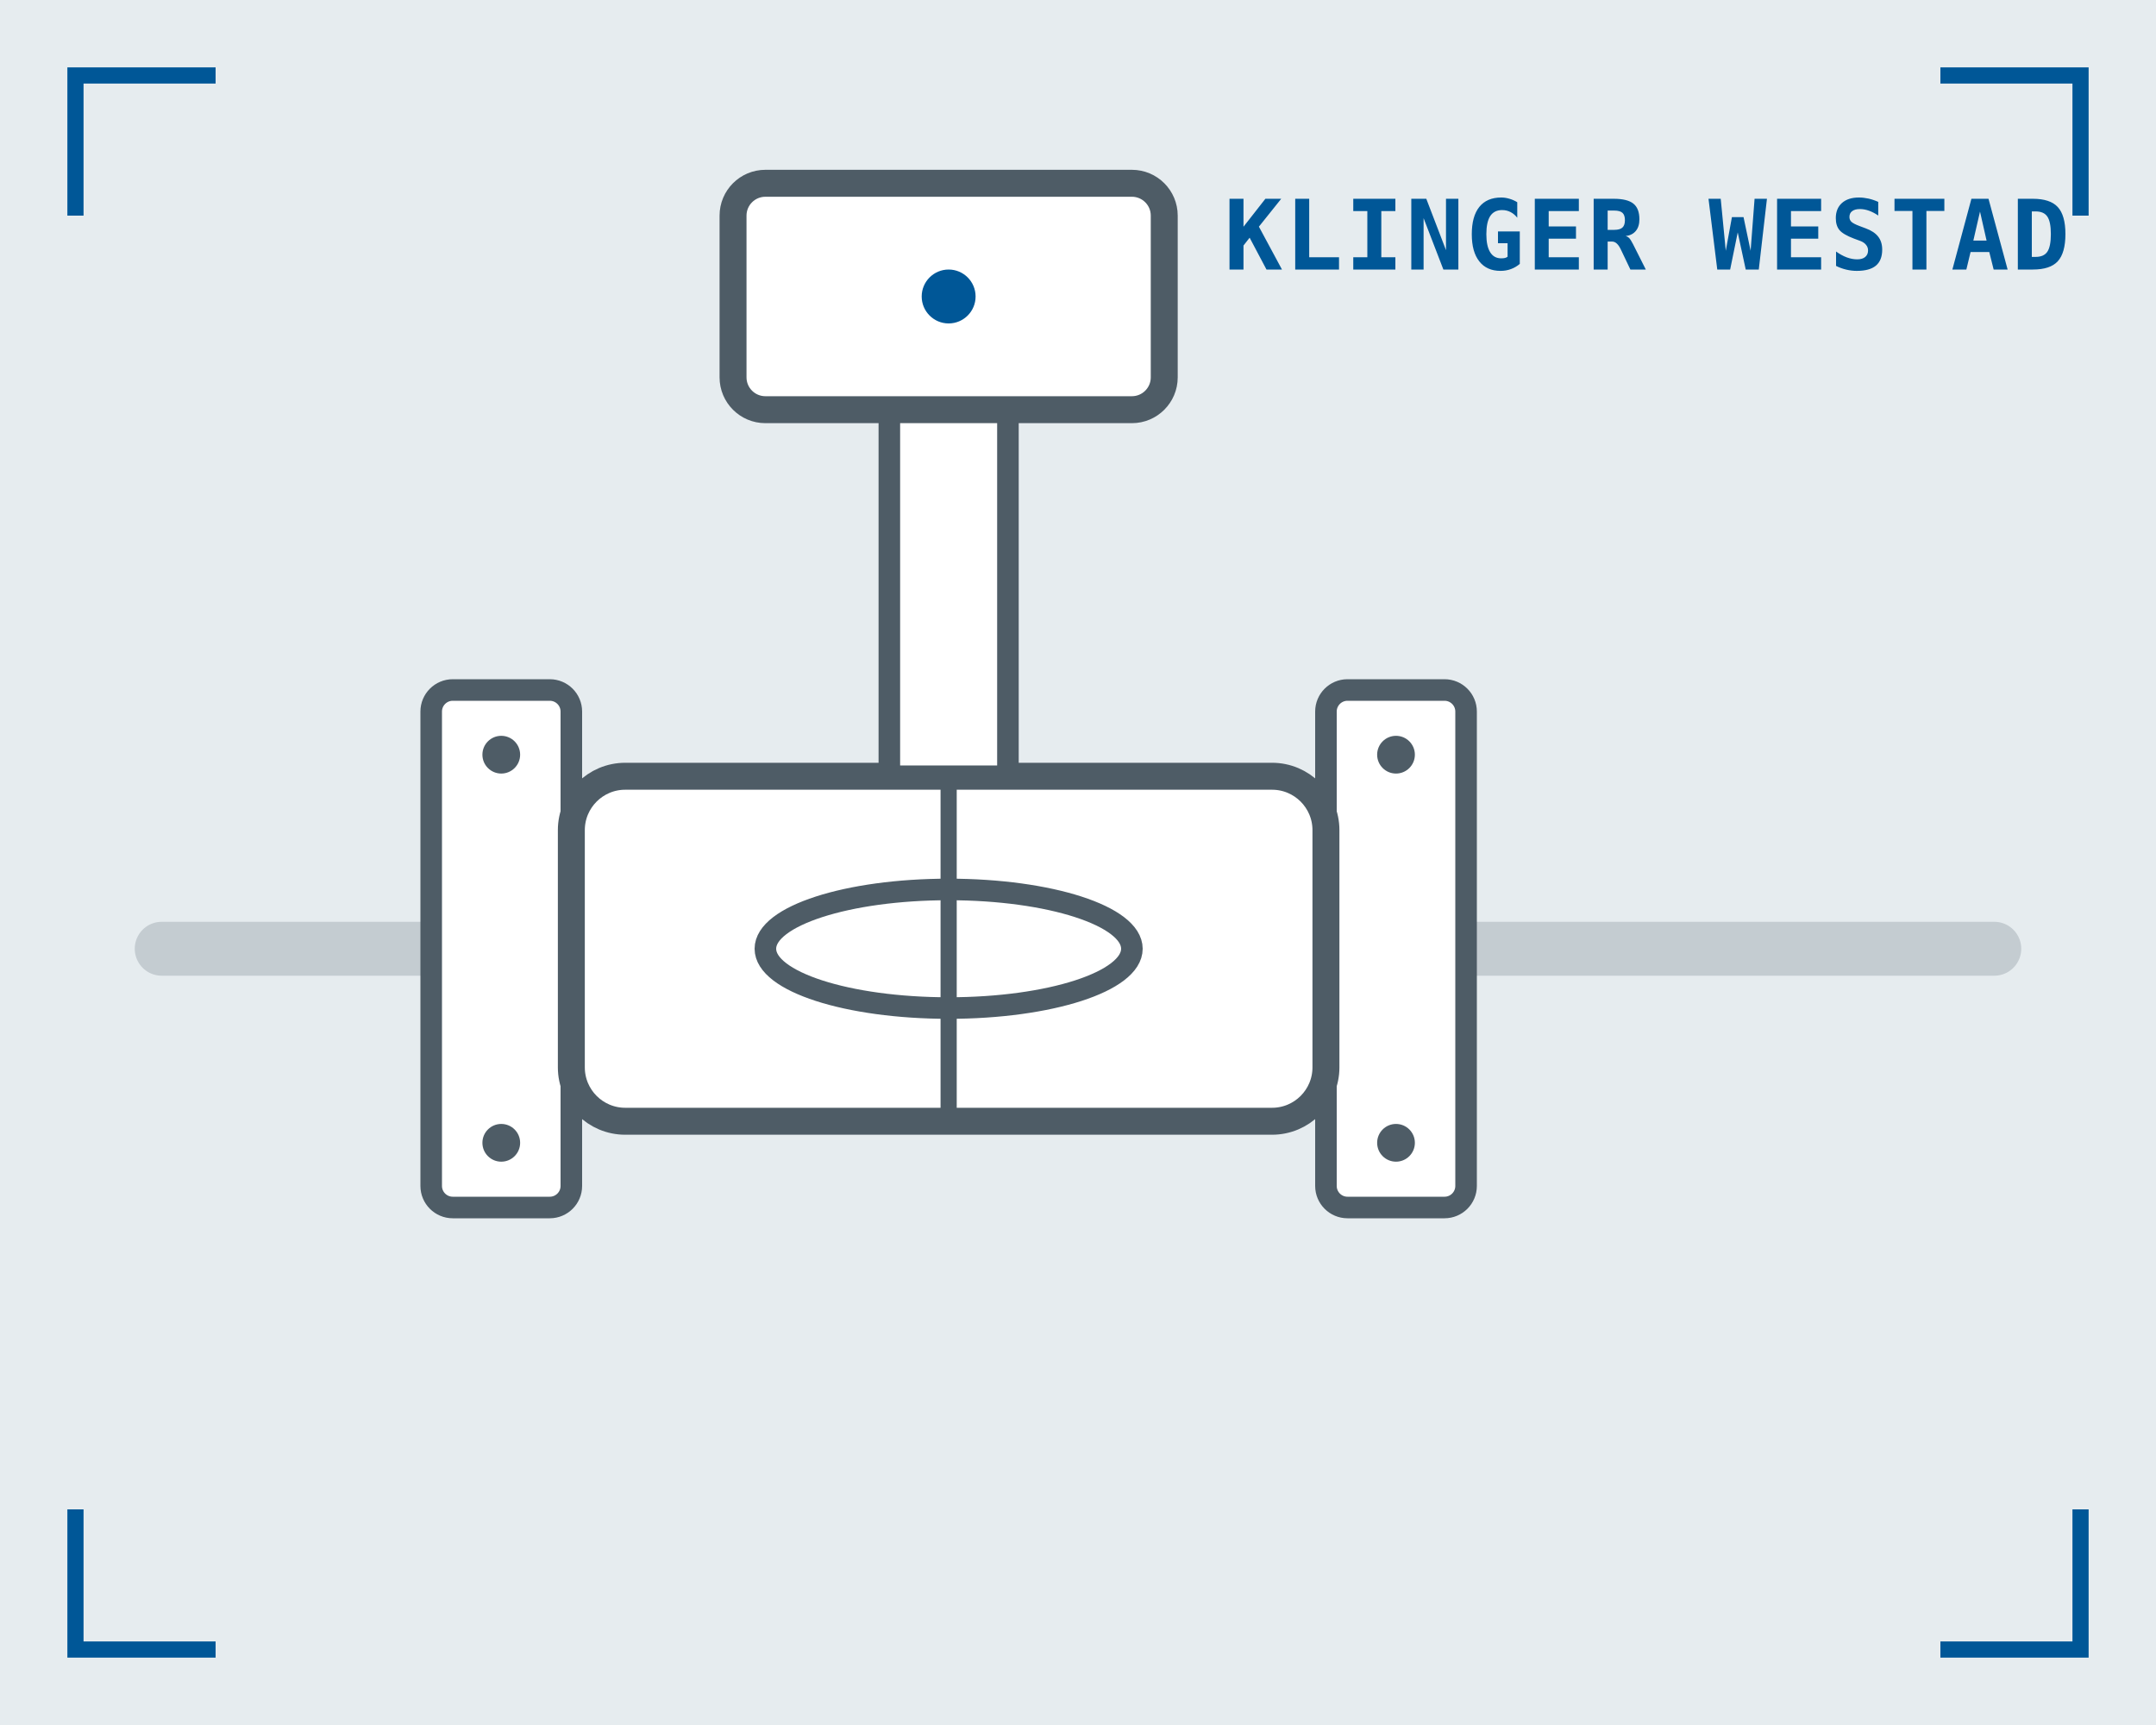
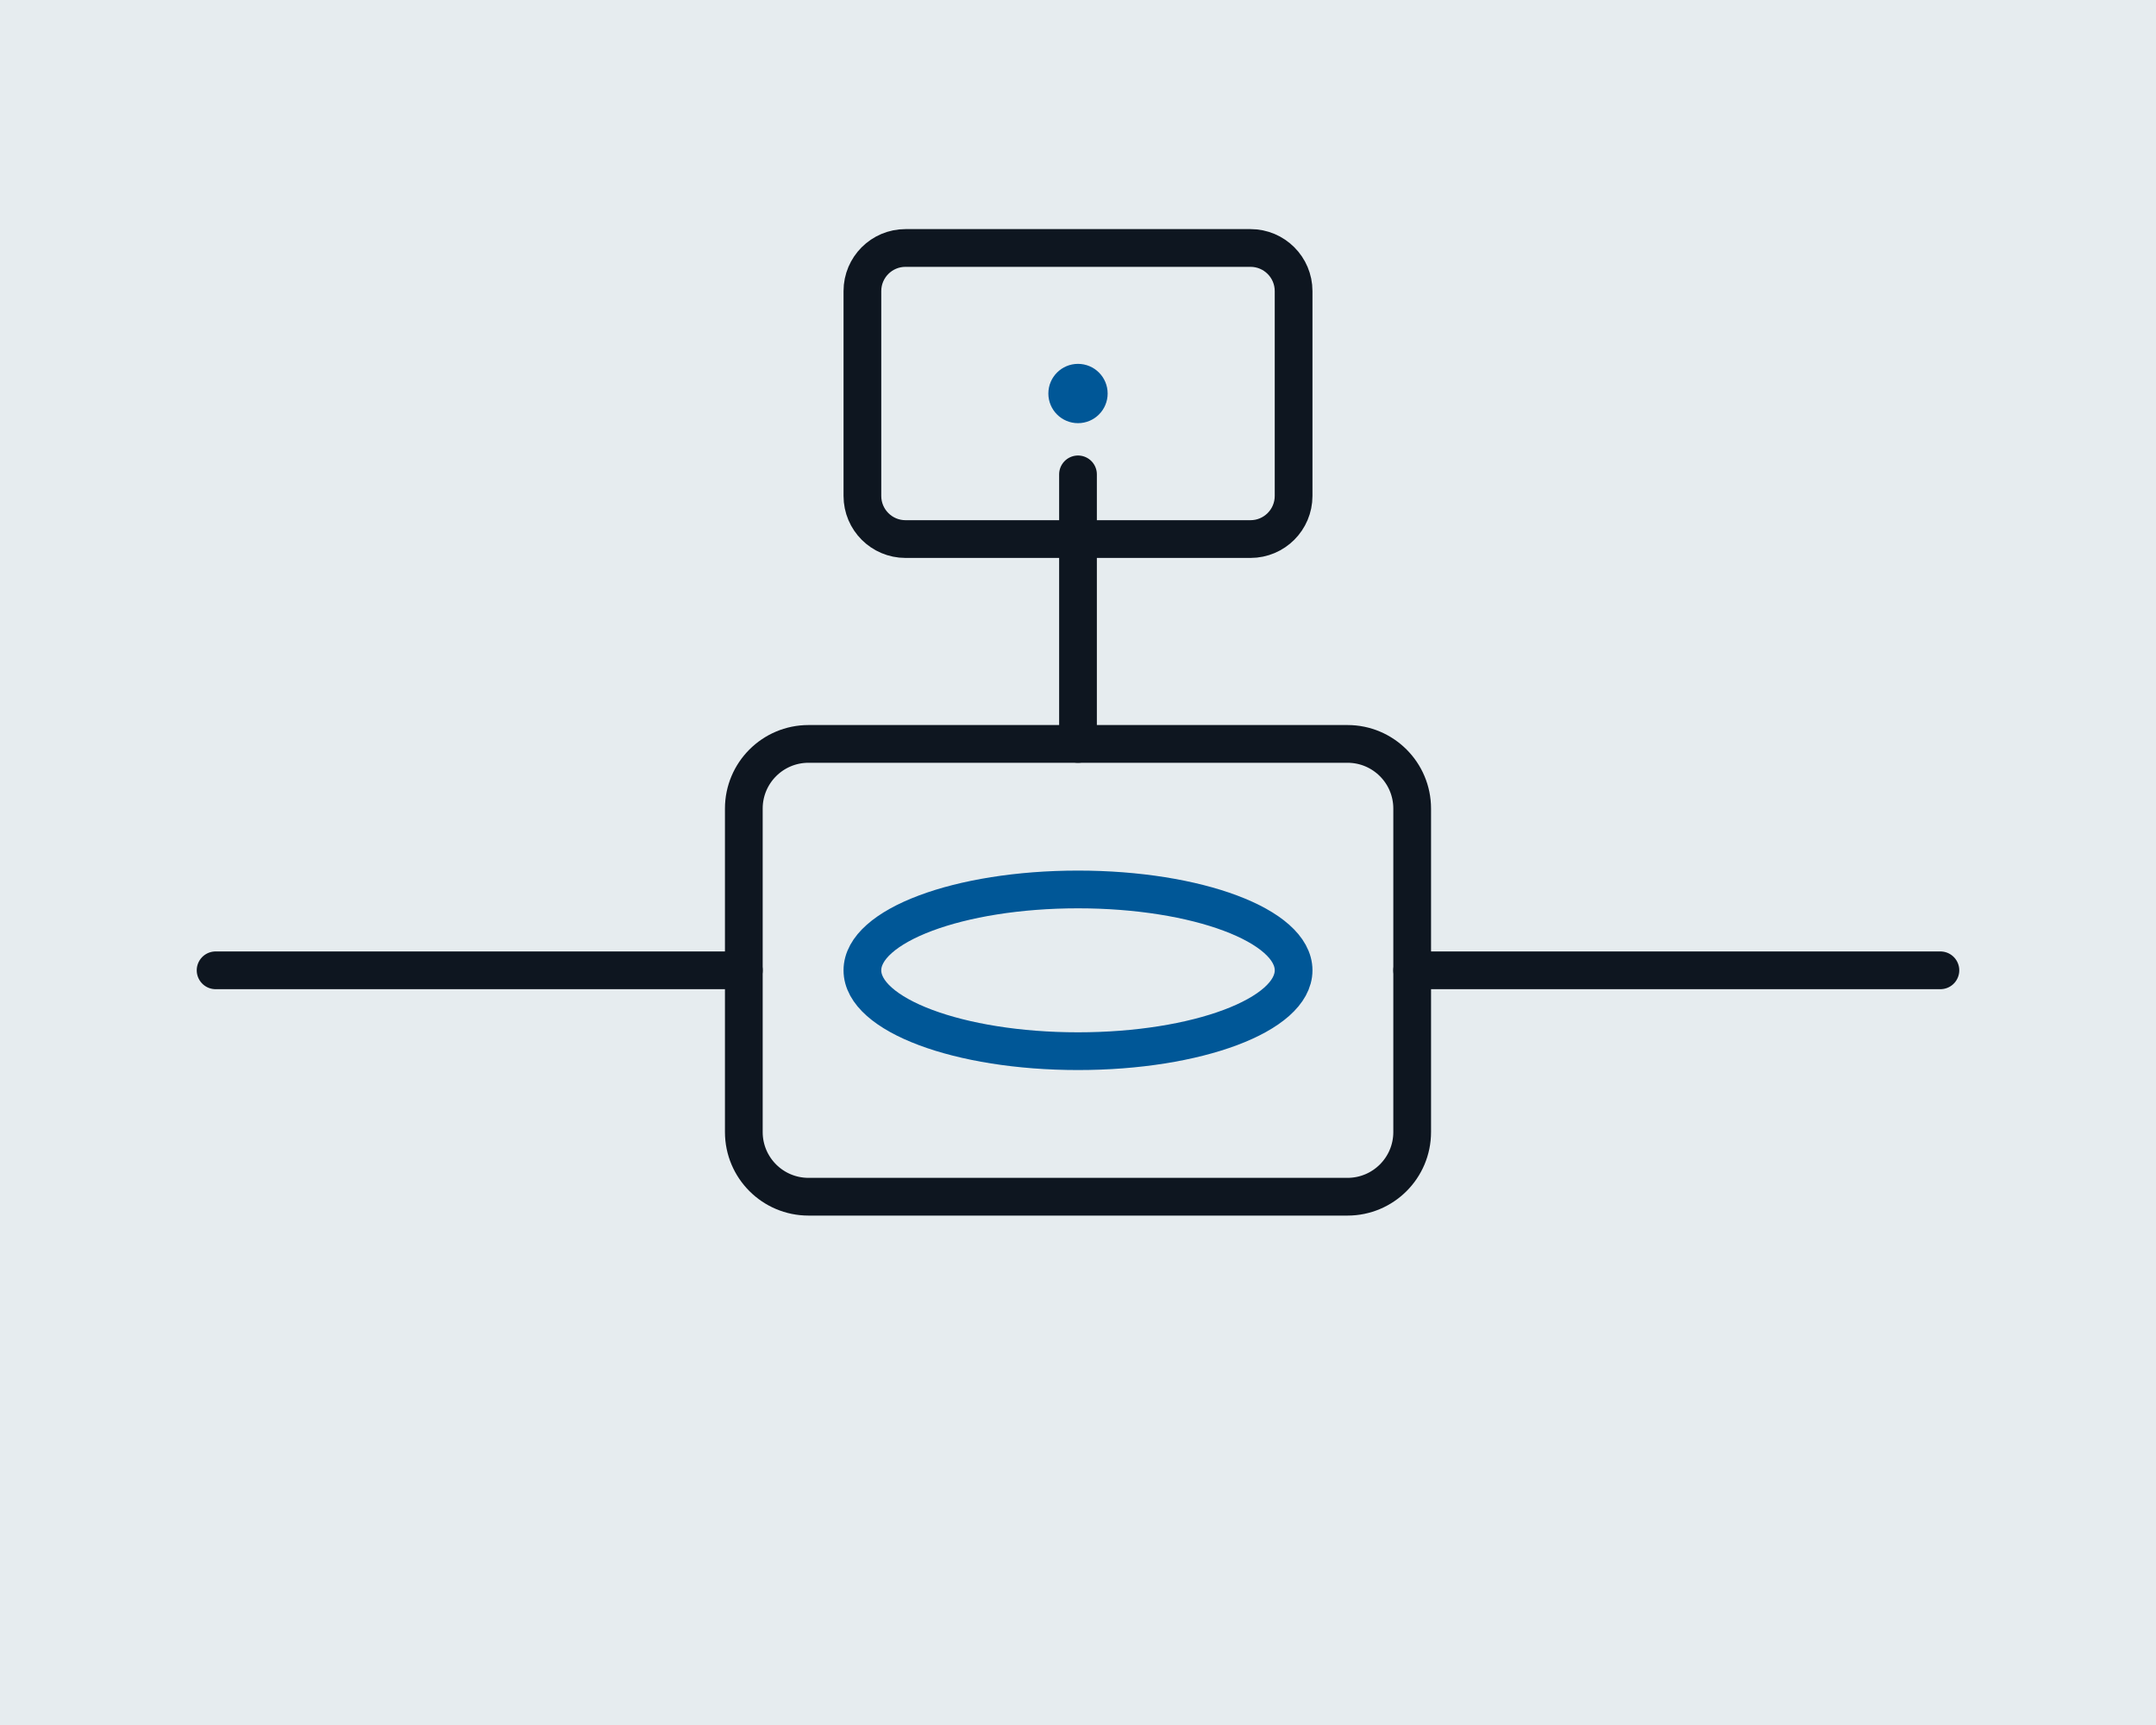
- <svg xmlns="http://www.w3.org/2000/svg" viewBox="0 0 400 320" role="img" aria-label="Generic cryogenic butterfly valve illustration — Klinger Westad">
+ <svg xmlns="http://www.w3.org/2000/svg" viewBox="0 0 400 320" role="img" aria-label="Cryogenic butterfly valve icon">
  <rect width="400" height="320" fill="#E6ECEF" />
-   <g stroke="#C4CCD1" stroke-width="10" stroke-linecap="round">
-     <line x1="30" y1="176" x2="80" y2="176" />
-     <line x1="272" y1="176" x2="370" y2="176" />
+   <g fill="none" stroke="#0E1620" stroke-width="7" stroke-linecap="round" stroke-linejoin="round">
+     <line x1="40" y1="180" x2="138" y2="180" />
+     <line x1="262" y1="180" x2="360" y2="180" />
+     <rect x="138" y="138" width="124" height="84" rx="12" />
+     <line x1="200" y1="138" x2="200" y2="88" />
+     <rect x="160" y="46" width="80" height="54" rx="8" />
  </g>
-   <g fill="#FFFFFF" stroke="#4E5C66" stroke-width="4" stroke-linejoin="round">
-     <rect x="80" y="128" width="26" height="96" rx="4" />
-     <rect x="246" y="128" width="26" height="96" rx="4" />
-   </g>
-   <g fill="#4E5C66">
-     <circle cx="93" cy="140" r="3.5" />
-     <circle cx="93" cy="212" r="3.5" />
-     <circle cx="259" cy="140" r="3.5" />
-     <circle cx="259" cy="212" r="3.5" />
-   </g>
-   <rect x="106" y="144" width="140" height="64" rx="10" fill="#FFFFFF" stroke="#4E5C66" stroke-width="5" />
-   <ellipse cx="176" cy="176" rx="34" ry="11" fill="none" stroke="#4E5C66" stroke-width="4" />
-   <line x1="176" y1="144" x2="176" y2="208" stroke="#4E5C66" stroke-width="3" />
-   <rect x="165" y="76" width="22" height="68" fill="#FFFFFF" stroke="#4E5C66" stroke-width="4" />
-   <rect x="136" y="34" width="80" height="42" rx="6" fill="#FFFFFF" stroke="#4E5C66" stroke-width="5" />
-   <circle cx="176" cy="55" r="5" fill="#005797" />
-   <g fill="none" stroke="#005797" stroke-width="3">
-     <path d="M14 40 V14 H40" />
-     <path d="M360 14 H386 V40" />
-     <path d="M386 280 V306 H360" />
-     <path d="M40 306 H14 V280" />
-   </g>
-   <text x="384" y="50" font-family="IBM Plex Mono, monospace" font-size="18" font-weight="700" letter-spacing="0.4" fill="#005797" text-anchor="end">KLINGER WESTAD</text>
+   <ellipse cx="200" cy="180" rx="40" ry="15" fill="none" stroke="#005797" stroke-width="7" />
+   <circle cx="200" cy="73" r="5.5" fill="#005797" />
</svg>
